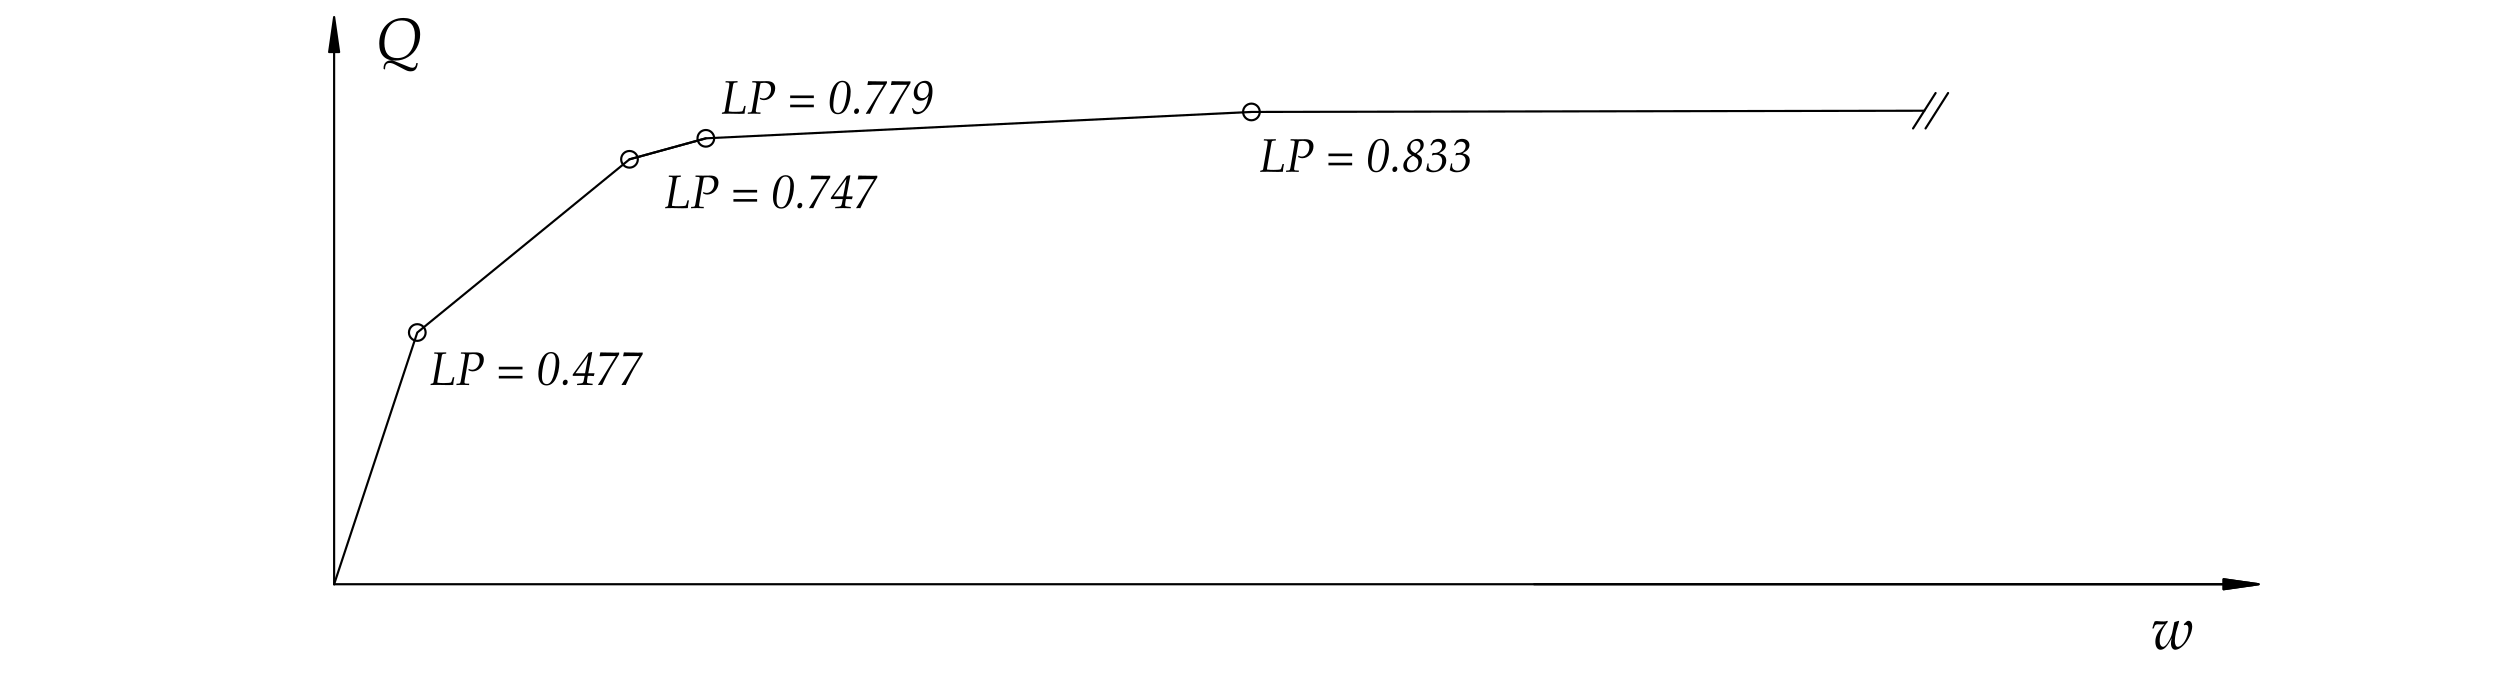
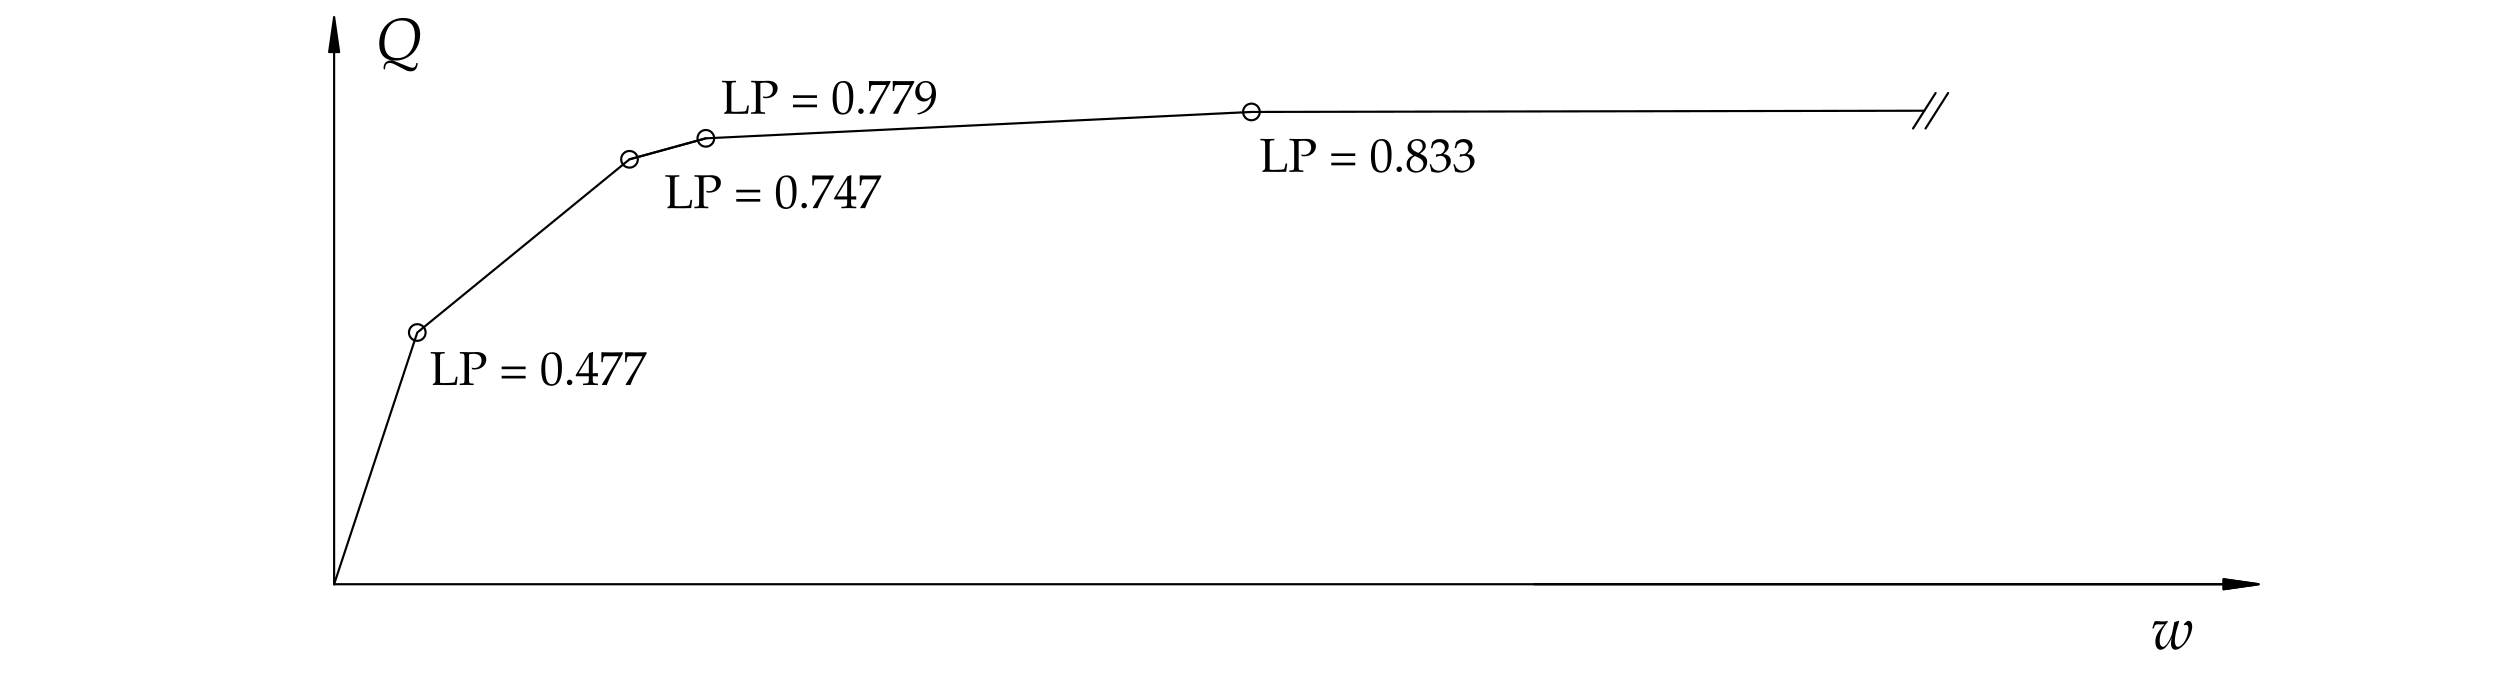
<svg xmlns="http://www.w3.org/2000/svg" version="1.1" id="svg1" width="566.929" height="158.74" viewBox="0 0 566.929 158.74">
  <defs id="defs1">
    <clipPath clipPathUnits="userSpaceOnUse" id="clipPath7">
      <path d="M -0.004,-0.001 V 119.056 H 425.201 V -0.001 H -0.004" transform="matrix(1,0,0,-1,-63.97231,108.939)" clip-rule="evenodd" id="path7" />
    </clipPath>
    <clipPath clipPathUnits="userSpaceOnUse" id="clipPath8">
      <path d="M -0.004,-0.001 V 119.056 H 425.201 V -0.001 H -0.004" transform="matrix(1,0,0,-1,-365.8629,8.655968)" clip-rule="evenodd" id="path8" />
    </clipPath>
    <clipPath clipPathUnits="userSpaceOnUse" id="clipPath9">
      <path d="M -0.004,-0.001 V 119.056 H 425.201 V -0.001 H -0.004" transform="matrix(1,0,0,-1,-214.1917,89.84533)" clip-rule="evenodd" id="path9" />
    </clipPath>
    <clipPath clipPathUnits="userSpaceOnUse" id="clipPath10">
      <path d="M -0.004,-0.001 V 119.056 H 425.201 V -0.001 H -0.004" transform="matrix(1,0,0,-1,-73.0871,53.59145)" clip-rule="evenodd" id="path10" />
    </clipPath>
    <clipPath clipPathUnits="userSpaceOnUse" id="clipPath11">
      <path d="M -0.004,-0.001 V 119.056 H 425.201 V -0.001 H -0.004" transform="matrix(1,0,0,-1,-112.9887,83.66572)" clip-rule="evenodd" id="path11" />
    </clipPath>
    <clipPath clipPathUnits="userSpaceOnUse" id="clipPath12">
      <path d="M -0.004,-0.001 V 119.056 H 425.201 V -0.001 H -0.004" transform="matrix(1,0,0,-1,-122.6385,99.72208)" clip-rule="evenodd" id="path12" />
    </clipPath>
  </defs>
  <g id="g1">
    <path id="path1" d="m 72.39,62.502 c 0,0.783 -0.635,1.417 -1.417,1.417 m 0,0 c -0.783,0 -1.417,-0.635 -1.417,-1.417 m 0,0 c 0,-0.783 0.635,-1.417 1.417,-1.417 m 0,0 c 0.783,0 1.417,0.635 1.417,1.417" style="fill:none;stroke:#000000;stroke-width:0.368;stroke-linecap:round;stroke-linejoin:round;stroke-miterlimit:10;stroke-dasharray:none;stroke-opacity:1" transform="matrix(1.333333,0,0,-1.333333,0,158.74)" />
    <path id="path2" d="m 214.258,100.015 c 0,0.783 -0.635,1.417 -1.417,1.417 m 0,0 c -0.783,0 -1.417,-0.635 -1.417,-1.417 m 0,0 c 0,-0.783 0.635,-1.417 1.417,-1.417 m 0,0 c 0.783,0 1.417,0.635 1.417,1.417" style="fill:none;stroke:#000000;stroke-width:0.368;stroke-linecap:round;stroke-linejoin:round;stroke-miterlimit:10;stroke-dasharray:none;stroke-opacity:1" transform="matrix(1.333333,0,0,-1.333333,0,158.74)" />
    <path id="path3" d="m 329.205,103.233 -3.833,-6.024 m 5.957,6.024 -3.833,-6.024 m -220.432,-5.249 12.985,3.57" style="fill:none;stroke:#000000;stroke-width:0.368;stroke-linecap:round;stroke-linejoin:round;stroke-miterlimit:10;stroke-dasharray:none;stroke-opacity:1" transform="matrix(1.333333,0,0,-1.333333,0,158.74)" />
    <path id="path4" d="m 108.481,91.96 c 0,0.783 -0.635,1.417 -1.417,1.417 m 0,0 c -0.783,0 -1.417,-0.635 -1.417,-1.417 m 0,0 c 0,-0.783 0.635,-1.417 1.417,-1.417 m 0,0 c 0.783,0 1.417,0.635 1.417,1.417" style="fill:none;stroke:#000000;stroke-width:0.368;stroke-linecap:round;stroke-linejoin:round;stroke-miterlimit:10;stroke-dasharray:none;stroke-opacity:1" transform="matrix(1.333333,0,0,-1.333333,0,158.74)" />
    <path id="path5" d="m 121.466,95.529 c 0,0.783 -0.635,1.417 -1.417,1.417 m 0,0 c -0.783,0 -1.417,-0.635 -1.417,-1.417 m 0,0 c 0,-0.783 0.635,-1.417 1.417,-1.417 m 0,0 c 0.783,0 1.417,0.635 1.417,1.417" style="fill:none;stroke:#000000;stroke-width:0.368;stroke-linecap:round;stroke-linejoin:round;stroke-miterlimit:10;stroke-dasharray:none;stroke-opacity:1" transform="matrix(1.333333,0,0,-1.333333,0,158.74)" />
    <path id="path6" d="m 56.827,19.688 14.146,42.814 36.091,29.458 12.985,3.57 92.792,4.486 114.448,0.206" style="fill:none;stroke:#000000;stroke-width:0.368;stroke-linecap:round;stroke-linejoin:round;stroke-miterlimit:10;stroke-dasharray:none;stroke-opacity:1" transform="matrix(1.333333,0,0,-1.333333,0,158.74)" />
    <text id="text6" xml:space="preserve" transform="matrix(1.333333,0,0,1.333333,85.29641,13.48804)" clip-path="url(#clipPath7)">
      <tspan style="font-style:italic;font-variant:normal;font-weight:normal;font-stretch:normal;font-size:10.007px;font-family:'Palatino Linotype';writing-mode:lr-tb;fill:#000000;fill-opacity:1;fill-rule:nonzero;stroke:none" x="0" y="0" id="tspan6">Q</tspan>
    </text>
    <text id="text7" xml:space="preserve" transform="matrix(1.333333,0,0,1.333333,487.8171,147.1987)" clip-path="url(#clipPath8)">
      <tspan style="font-style:italic;font-variant:normal;font-weight:normal;font-stretch:normal;font-size:10.007px;font-family:'Palatino Linotype';writing-mode:lr-tb;fill:#000000;fill-opacity:1;fill-rule:nonzero;stroke:none" x="0" y="0" id="tspan7">w</tspan>
    </text>
    <text id="text8" xml:space="preserve" transform="matrix(1.333333,0,0,1.333333,285.589,38.94623)" clip-path="url(#clipPath9)">
-       <tspan style="font-style:italic;font-variant:normal;font-weight:normal;font-stretch:normal;font-size:8.006px;font-family:'Palatino Linotype';writing-mode:lr-tb;fill:#000000;fill-opacity:1;fill-rule:nonzero;stroke:none" x="0 4.451 9.343 11.344 15.347 17.348 21.351 23.353 27.355 31.358" y="0" id="tspan8">LP = 0.833</tspan>
+       <tspan style="font-variant:normal;font-weight:normal;font-stretch:normal;font-size:8.073px;font-family:'Palatino Linotype';writing-mode:lr-tb;fill:#000000;fill-opacity:1;fill-rule:nonzero;stroke:none" x="0 4.933 9.809 11.827 15.864 17.882 21.919 23.937 27.974 32.011" y="0" id="tspan8">LP = 0.833</tspan>
    </text>
    <text id="text9" xml:space="preserve" transform="matrix(1.333333,0,0,1.333333,97.44947,87.28473)" clip-path="url(#clipPath10)">
-       <tspan style="font-style:italic;font-variant:normal;font-weight:normal;font-stretch:normal;font-size:8.006px;font-family:'Palatino Linotype';writing-mode:lr-tb;fill:#000000;fill-opacity:1;fill-rule:nonzero;stroke:none" x="0 4.451 9.343 11.344 15.347 17.348 21.351 23.353 27.355 31.358" y="0" id="tspan9">LP = 0.477</tspan>
+       <tspan style="font-variant:normal;font-weight:normal;font-stretch:normal;font-size:8.073px;font-family:'Palatino Linotype';writing-mode:lr-tb;fill:#000000;fill-opacity:1;fill-rule:nonzero;stroke:none" x="0 4.933 9.809 11.827 15.864 17.882 21.919 23.937 27.974 32.011" y="0" id="tspan9">LP = 0.477</tspan>
    </text>
    <text id="text10" xml:space="preserve" transform="matrix(1.333333,0,0,1.333333,150.6516,47.18571)" clip-path="url(#clipPath11)">
-       <tspan style="font-style:italic;font-variant:normal;font-weight:normal;font-stretch:normal;font-size:8.006px;font-family:'Palatino Linotype';writing-mode:lr-tb;fill:#000000;fill-opacity:1;fill-rule:nonzero;stroke:none" x="0 4.451 9.343 11.344 15.347 17.348 21.351 23.353 27.355 31.358" y="0" id="tspan10">LP = 0.747</tspan>
+       <tspan style="font-variant:normal;font-weight:normal;font-stretch:normal;font-size:8.073px;font-family:'Palatino Linotype';writing-mode:lr-tb;fill:#000000;fill-opacity:1;fill-rule:nonzero;stroke:none" x="0 4.933 9.809 11.827 15.864 17.882 21.919 23.937 27.974 32.011" y="0" id="tspan10">LP = 0.747</tspan>
    </text>
    <text id="text11" xml:space="preserve" transform="matrix(1.333333,0,0,1.333333,163.518,25.77723)" clip-path="url(#clipPath12)">
-       <tspan style="font-style:italic;font-variant:normal;font-weight:normal;font-stretch:normal;font-size:8.006px;font-family:'Palatino Linotype';writing-mode:lr-tb;fill:#000000;fill-opacity:1;fill-rule:nonzero;stroke:none" x="0 4.451 9.343 11.344 15.347 17.348 21.351 23.353 27.355 31.358" y="0" id="tspan11">LP = 0.779</tspan>
+       <tspan style="font-variant:normal;font-weight:normal;font-stretch:normal;font-size:8.073px;font-family:'Palatino Linotype';writing-mode:lr-tb;fill:#000000;fill-opacity:1;fill-rule:nonzero;stroke:none" x="0 4.933 9.809 11.827 15.864 17.882 21.919 23.937 27.974 32.011" y="0" id="tspan11">LP = 0.779</tspan>
    </text>
    <path id="path13" d="m 56.827,19.688 v 96.465 m 0,-5.953 v -0.425 m 0,6.378 v 0 l -0.85,-5.953 h 1.701 l -0.85,5.953" style="fill:none;stroke:#000000;stroke-width:0.368;stroke-linecap:round;stroke-linejoin:round;stroke-miterlimit:10;stroke-dasharray:none;stroke-opacity:1" transform="matrix(1.333333,0,0,-1.333333,0,158.74)" />
    <path id="path14" d="m 57.677,110.2 -0.85,5.953 -0.85,-5.953 z" style="fill:#000000;fill-opacity:1;fill-rule:nonzero;stroke:none" transform="matrix(1.333333,0,0,-1.333333,0,158.74)" />
    <path id="path15" d="m 260.921,19.688 h 123.22 m -5.953,0 h -0.425 m 6.378,0 v 0 l -5.953,0.85 v -1.701 l 5.953,0.85" style="fill:none;stroke:#000000;stroke-width:0.368;stroke-linecap:round;stroke-linejoin:round;stroke-miterlimit:10;stroke-dasharray:none;stroke-opacity:1" transform="matrix(1.333333,0,0,-1.333333,0,158.74)" />
    <path id="path16" d="m 378.188,18.837 5.953,0.85 -5.953,0.85 z" style="fill:#000000;fill-opacity:1;fill-rule:nonzero;stroke:none" transform="matrix(1.333333,0,0,-1.333333,0,158.74)" />
    <path id="path17" d="m 56.827,19.688 h 327.314 m -5.953,0 h -0.425 m 6.378,0 v 0 l -5.953,0.85 v -1.701 l 5.953,0.85" style="fill:none;stroke:#000000;stroke-width:0.368;stroke-linecap:round;stroke-linejoin:round;stroke-miterlimit:10;stroke-dasharray:none;stroke-opacity:1" transform="matrix(1.333333,0,0,-1.333333,0,158.74)" />
    <path id="path18" d="m 378.188,18.837 5.953,0.85 -5.953,0.85 z" style="fill:#000000;fill-opacity:1;fill-rule:nonzero;stroke:none" transform="matrix(1.333333,0,0,-1.333333,0,158.74)" />
  </g>
</svg>
